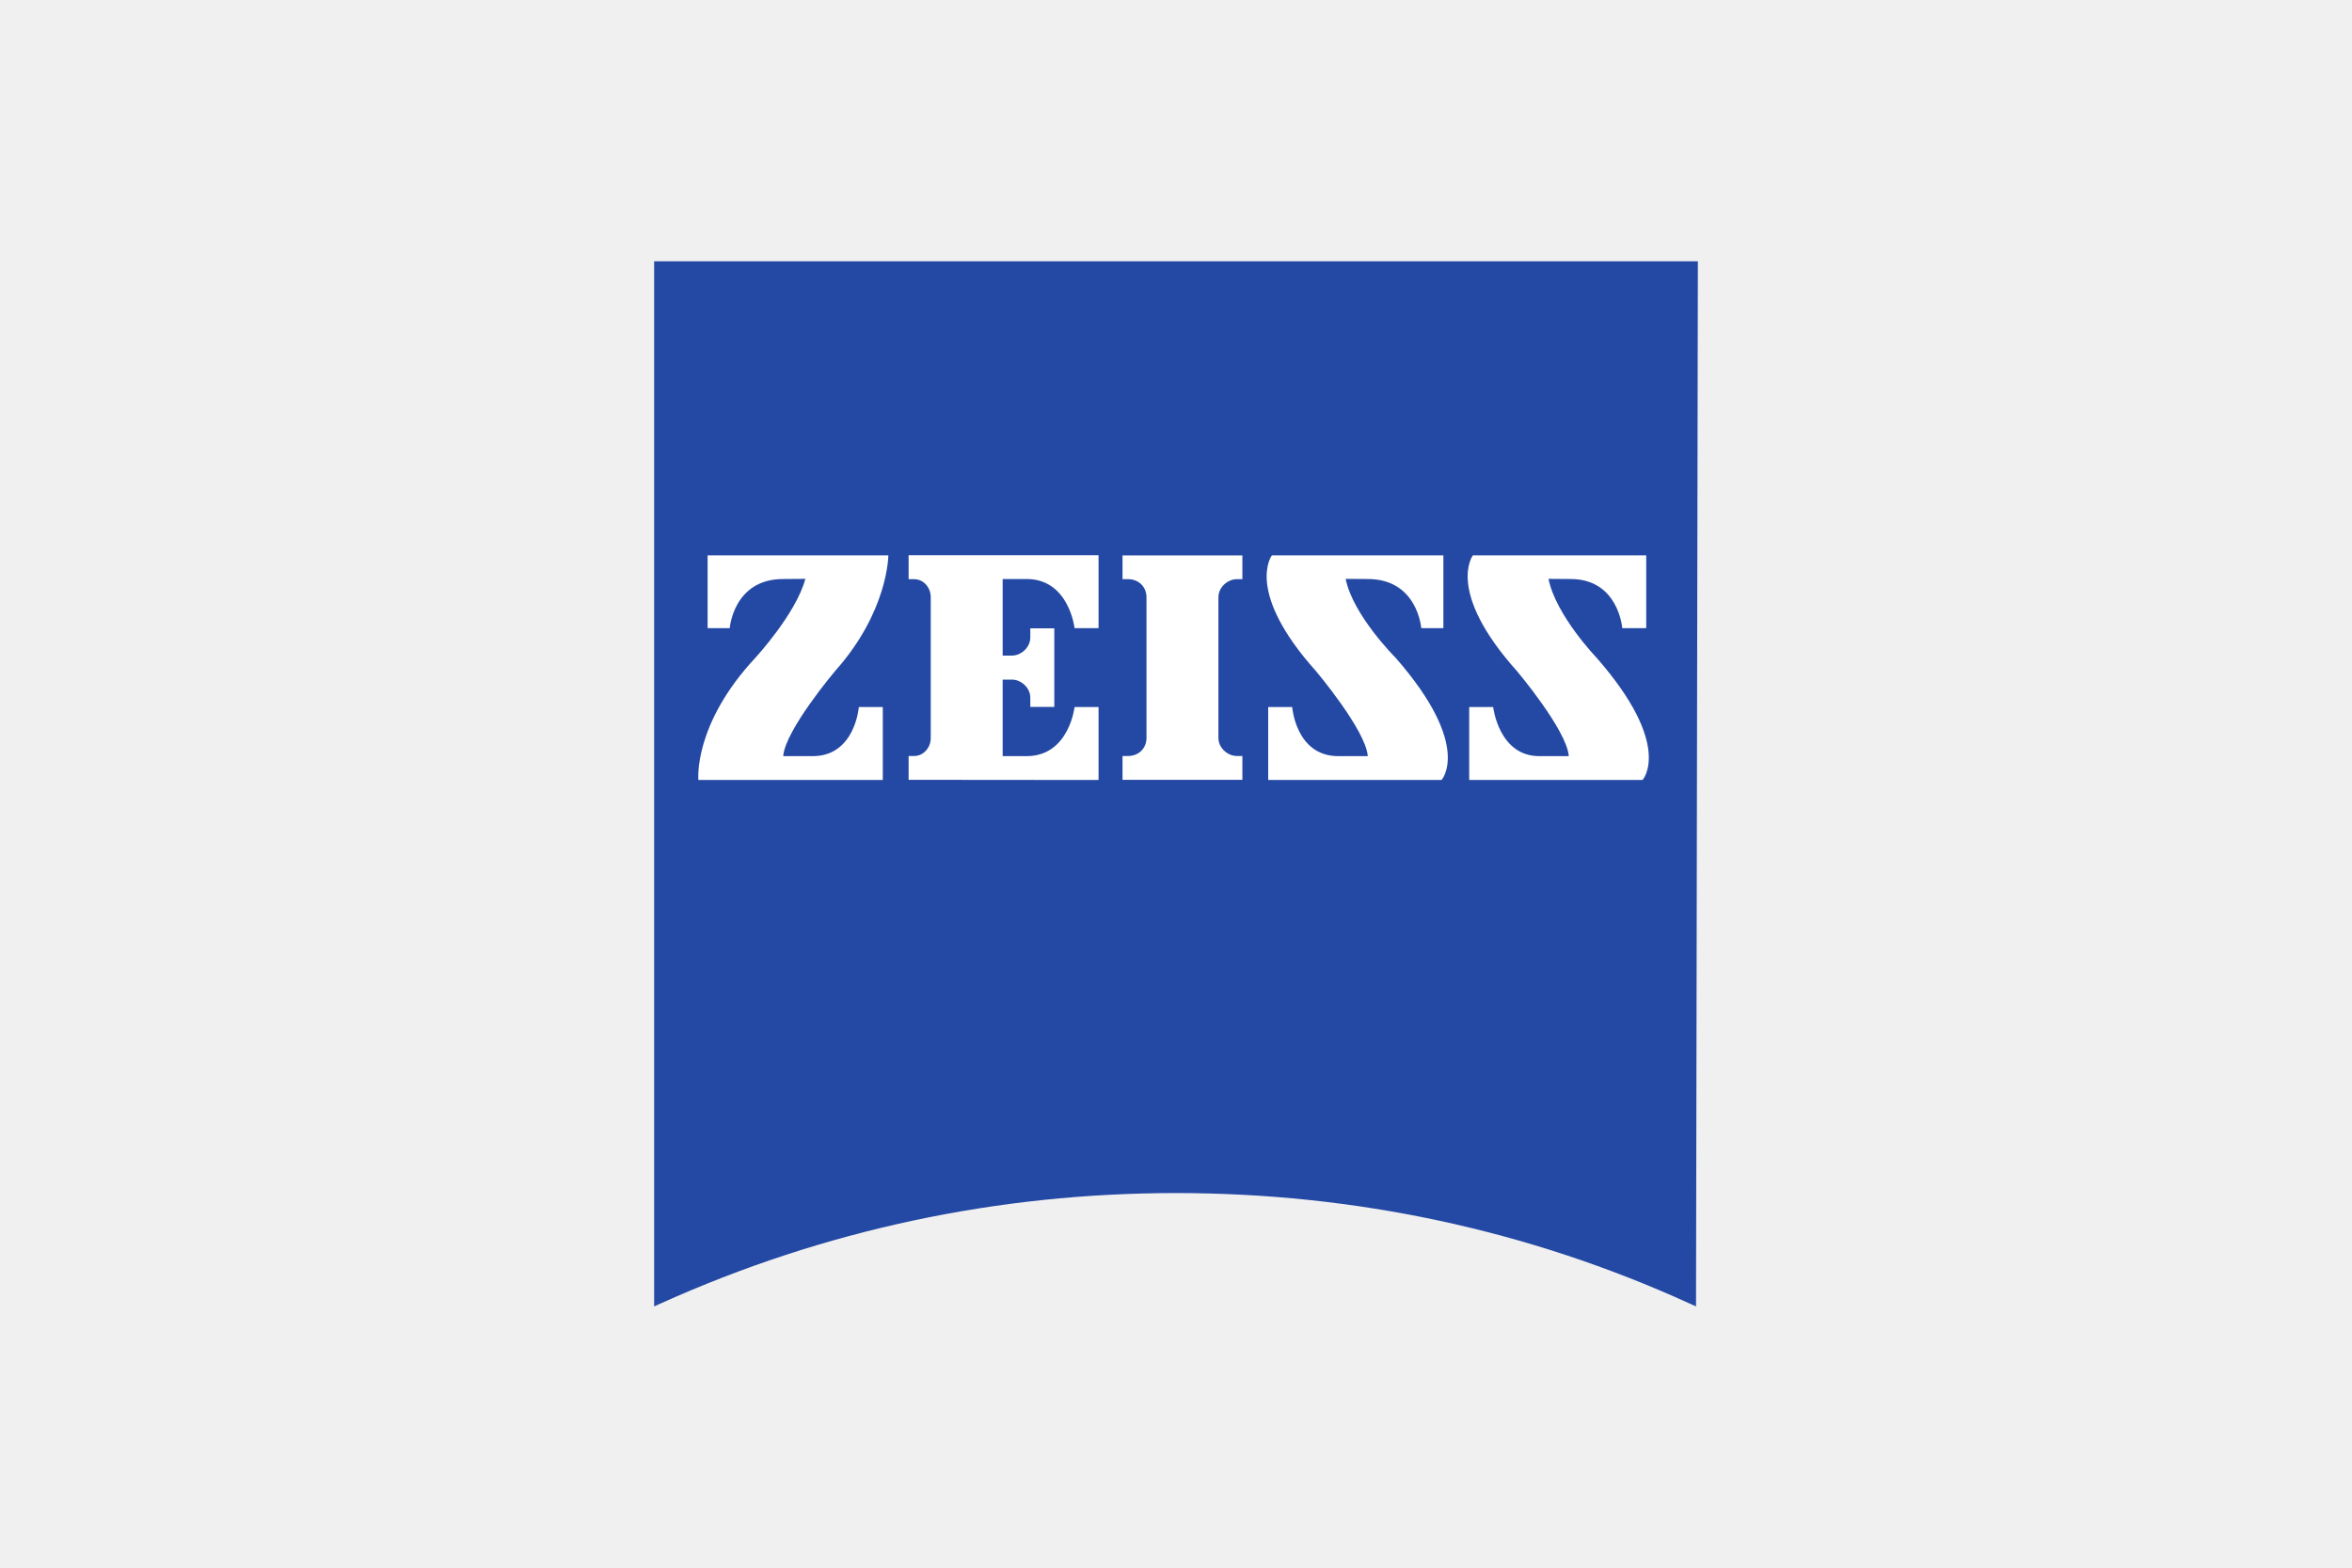
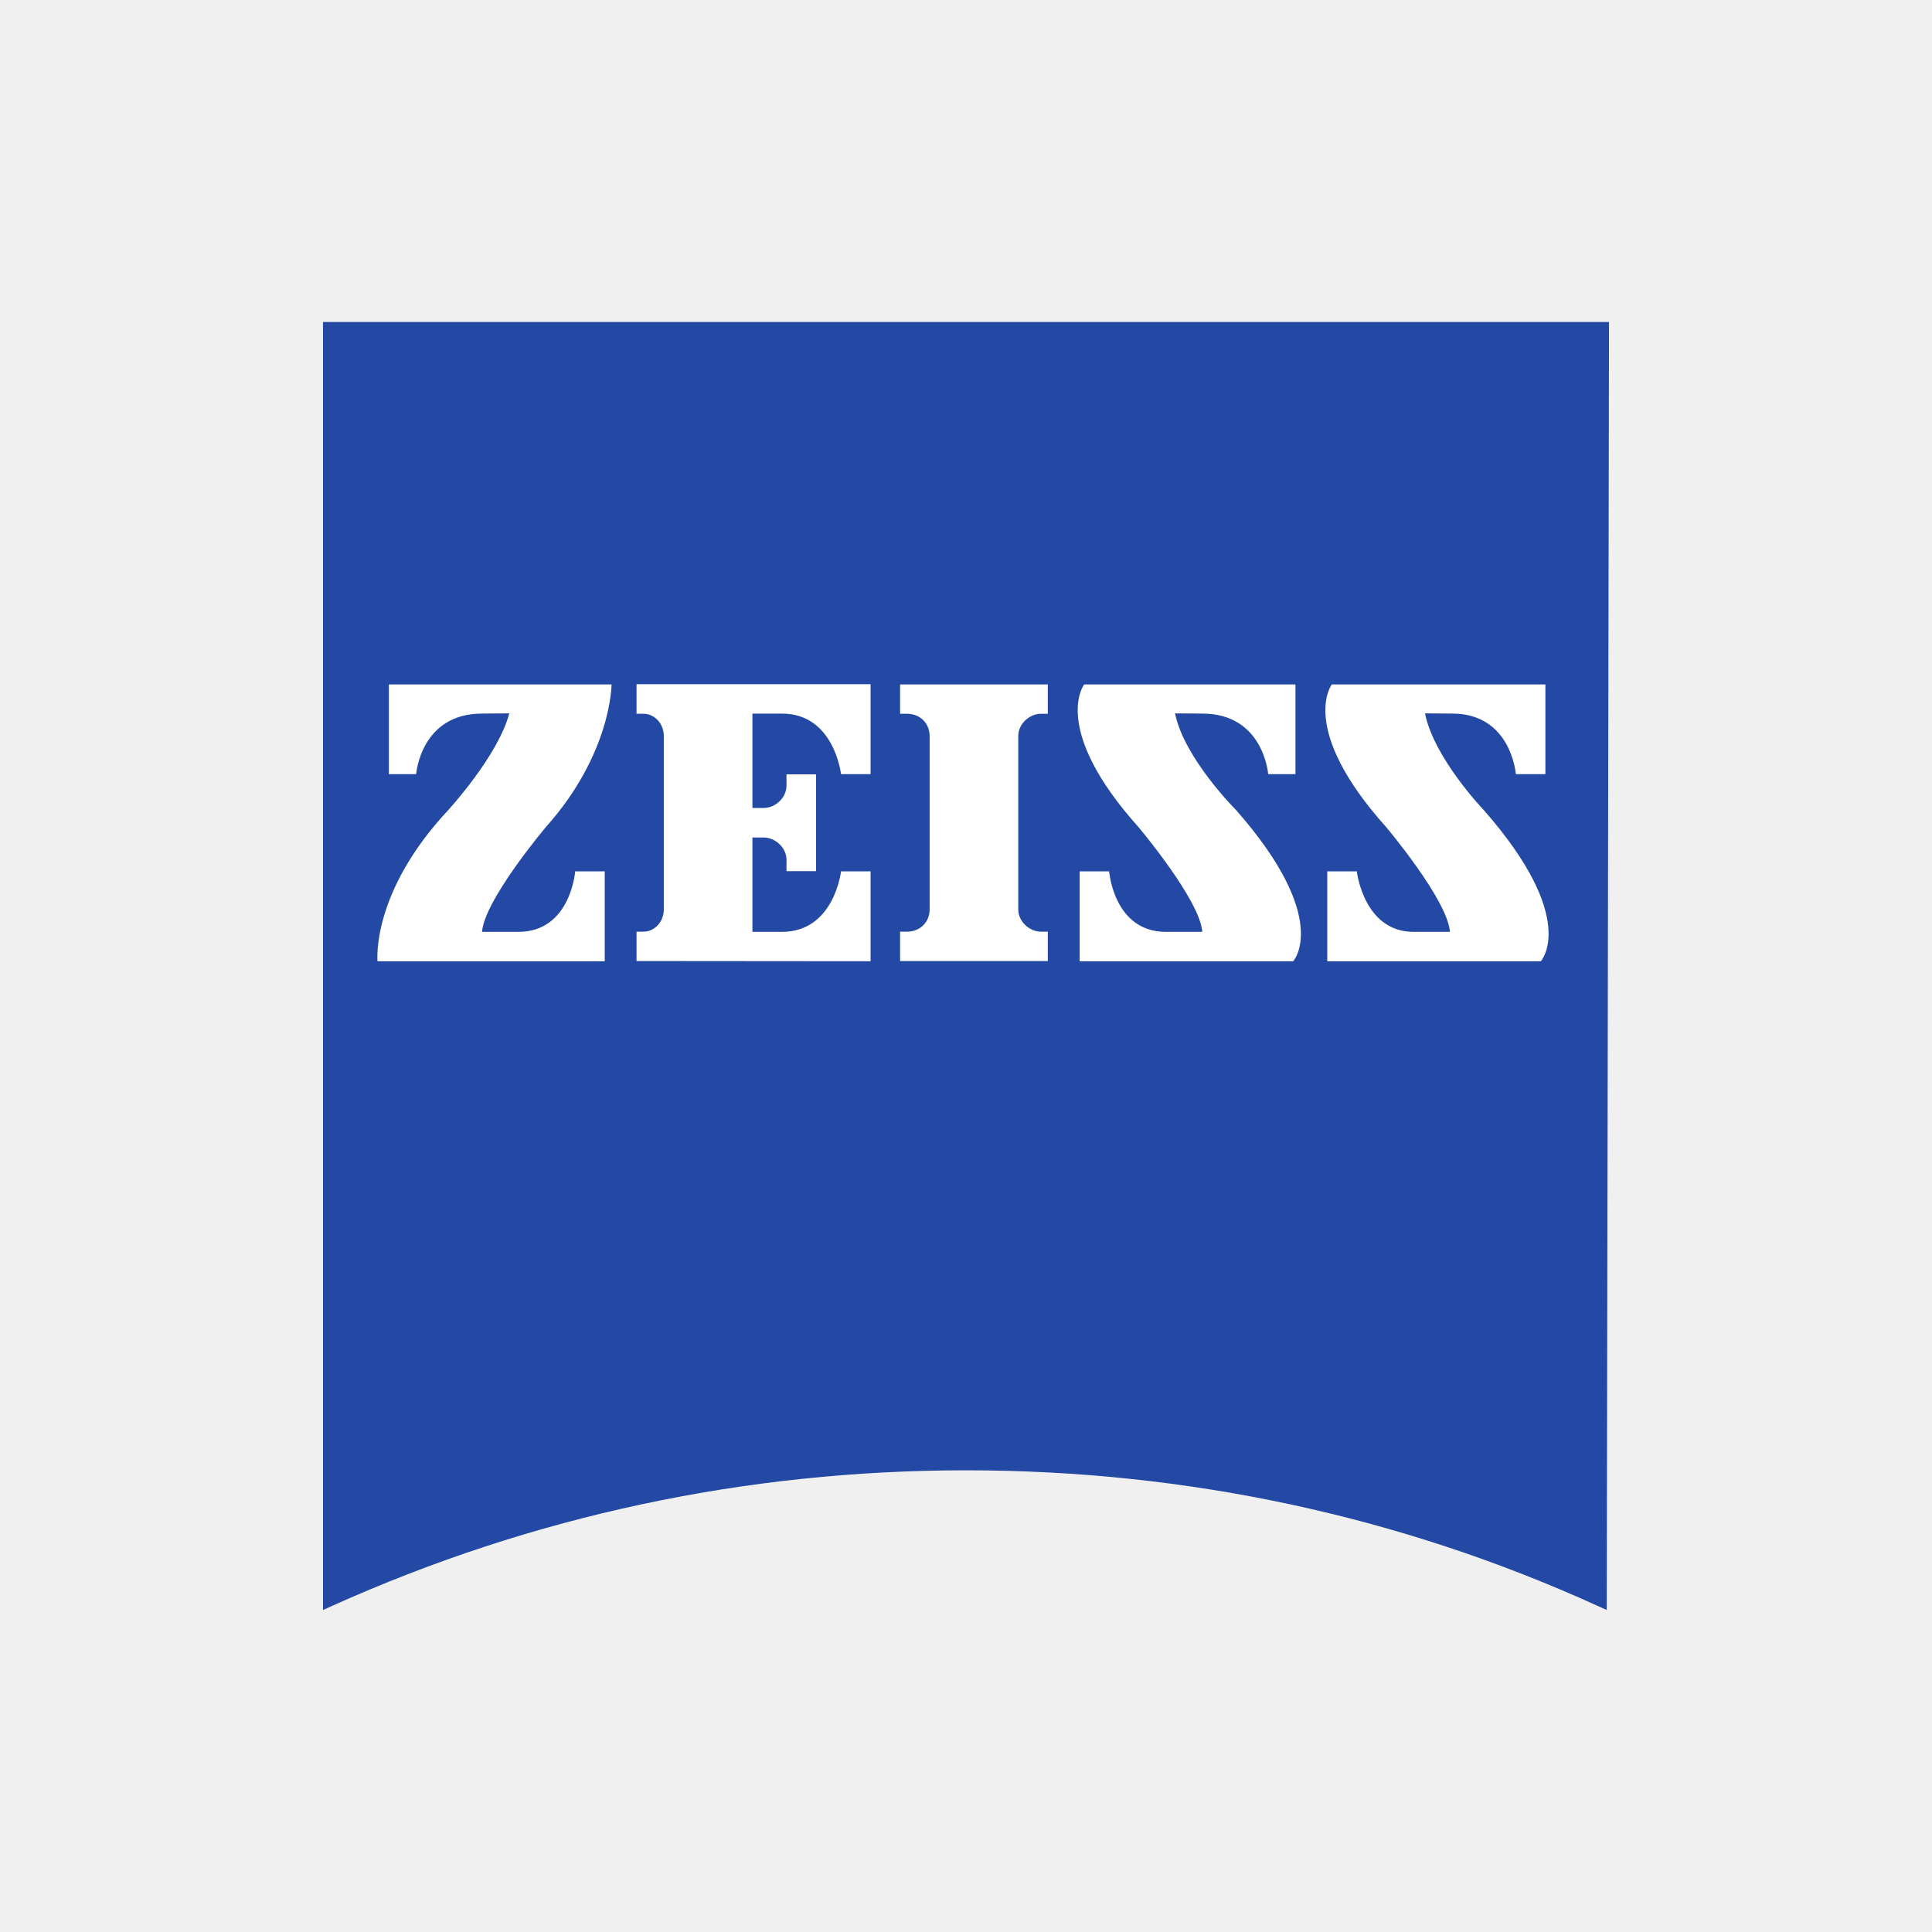
- <svg xmlns="http://www.w3.org/2000/svg" height="800" width="1200" version="1.0" viewBox="-85.039 -141.95 737.008 851.7">
+ <svg xmlns="http://www.w3.org/2000/svg" height="600" width="600" version="1.0" viewBox="-85.039 -141.95 737.008 851.7">
  <g fill-rule="evenodd">
    <path d="M563.924 0H0v567.8l4.007-1.802c88.144-39.665 182.298-59.778 279.458-59.778 97.159 0 191.313 20.113 278.456 59.778l4.006 1.802L566.93 0h-3.005" fill="#2449a4" />
    <path d="M70.115 172.623c-27.044 0-29.048 26.694-29.048 26.694h-12.02v-39.545h98.161s0 30.56-29.047 62.993c0 0-27.044 32.073-28.046 46.086H86.14c23.038 0 25.041-26.674 25.041-26.674h13.022v39.625H24.039s-3.005-30.02 31.051-66.5c0 0 22.036-23.898 27.045-42.77l-12.02.09m249.409 109.09V268.77h-3.005c-5.009 0-10.017-4.407-10.017-9.796V182.51c0-5.399 5.008-9.806 10.017-9.806h3.005v-12.931h-65.107v12.931h3.005c6.01 0 10.016 4.407 10.016 9.806v76.465c0 5.39-4.006 9.796-10.016 9.796h-3.005v12.942h65.107m-78.128.089v-39.625h-13.022s-3.005 26.674-26.042 26.674H189.31v-41.589h5.008c5.009 0 10.017 4.398 10.017 9.877v4.948h13.021v-42.68h-13.021v4.938c0 5.479-5.008 9.886-10.017 9.886h-5.008v-41.608h13.022c23.037 0 26.042 26.694 26.042 26.694h13.022v-39.645h-103.17v13.031h3.005c5.009 0 9.015 4.407 9.015 9.806v76.465c0 5.39-4.006 9.796-9.015 9.796h-3.004v12.942l103.169.09m146.239-109.179c27.045 0 29.048 26.694 29.048 26.694h12.02v-39.545H335.55s-15.025 19.412 24.04 62.993c0 0 27.044 32.073 28.045 46.086H371.61c-23.038 0-25.041-26.674-25.041-26.674h-13.021v39.625H427.7s17.028-18.51-25.041-66.5c0 0-23.038-22.917-27.044-42.77l12.02.09m110.181.001c26.042 0 28.046 26.694 28.046 26.694h13.021v-39.545H444.73s-15.025 19.412 24.04 62.993c0 0 27.043 32.073 28.045 46.086h-16.026c-22.036 0-25.041-26.674-25.041-26.674h-13.021v39.625h94.154s17.028-18.51-25.041-66.5c0 0-22.036-22.917-26.043-42.77l12.02.09" fill="#fff" />
  </g>
</svg>
